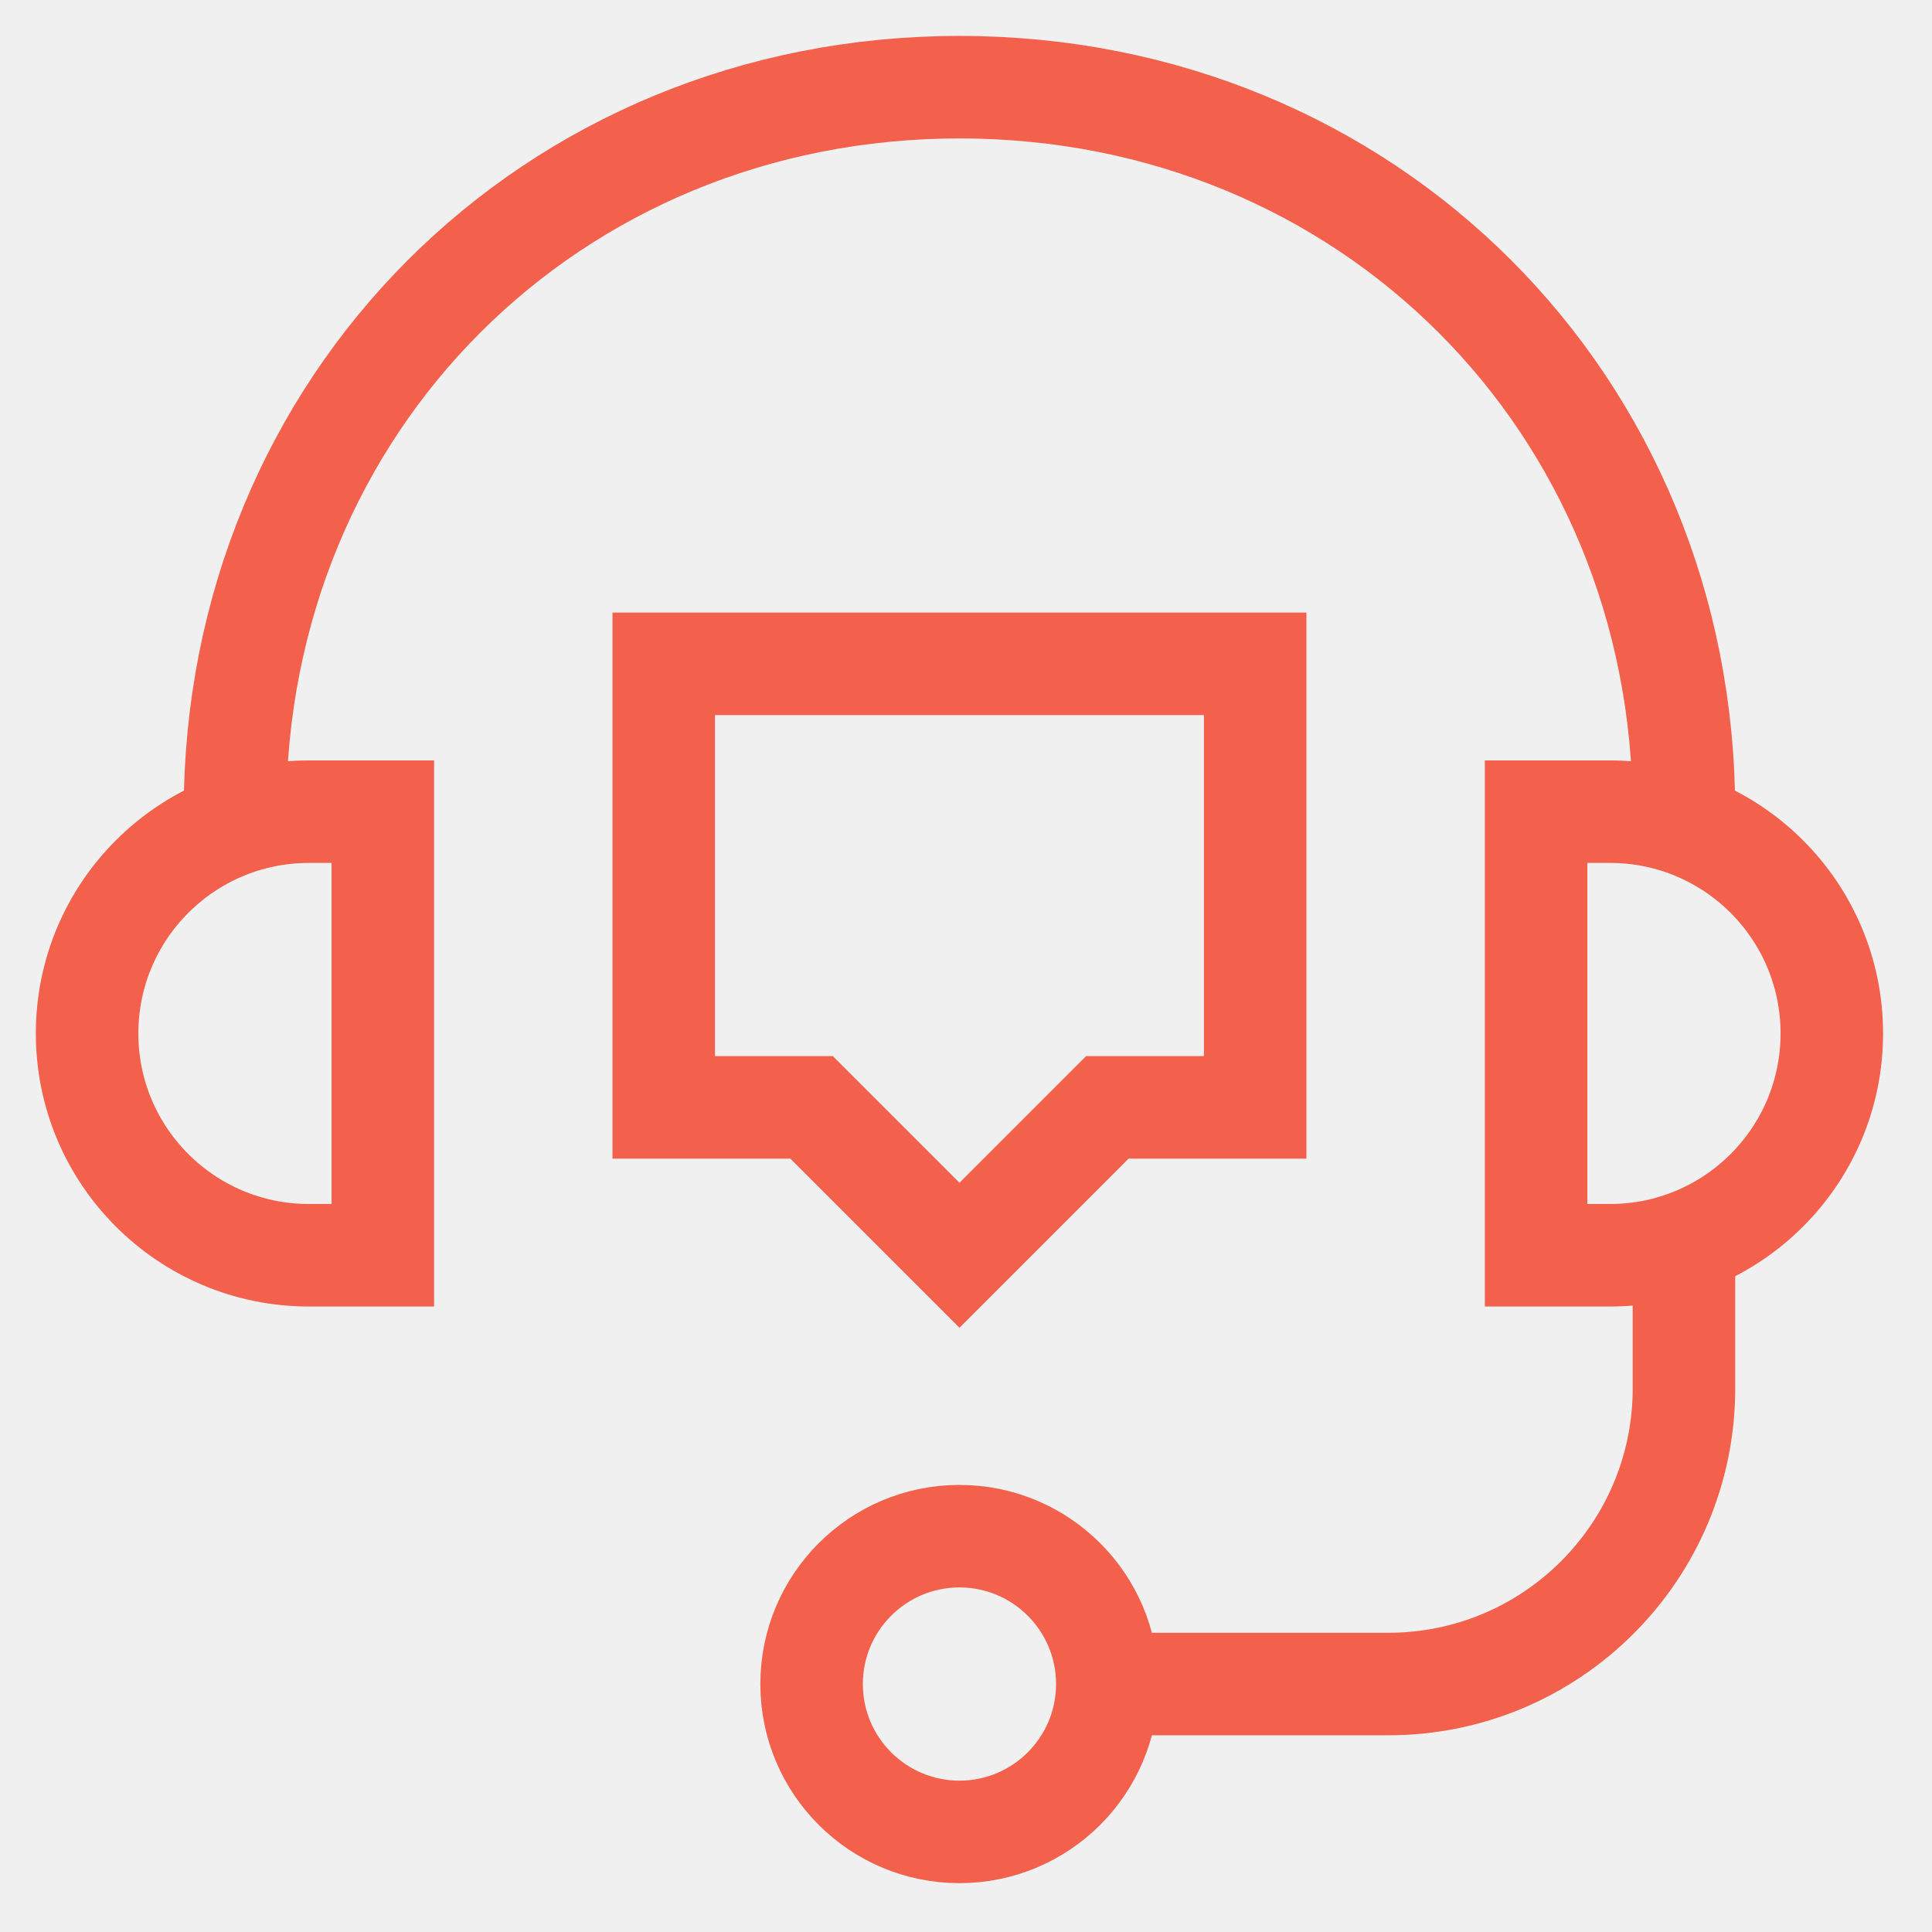
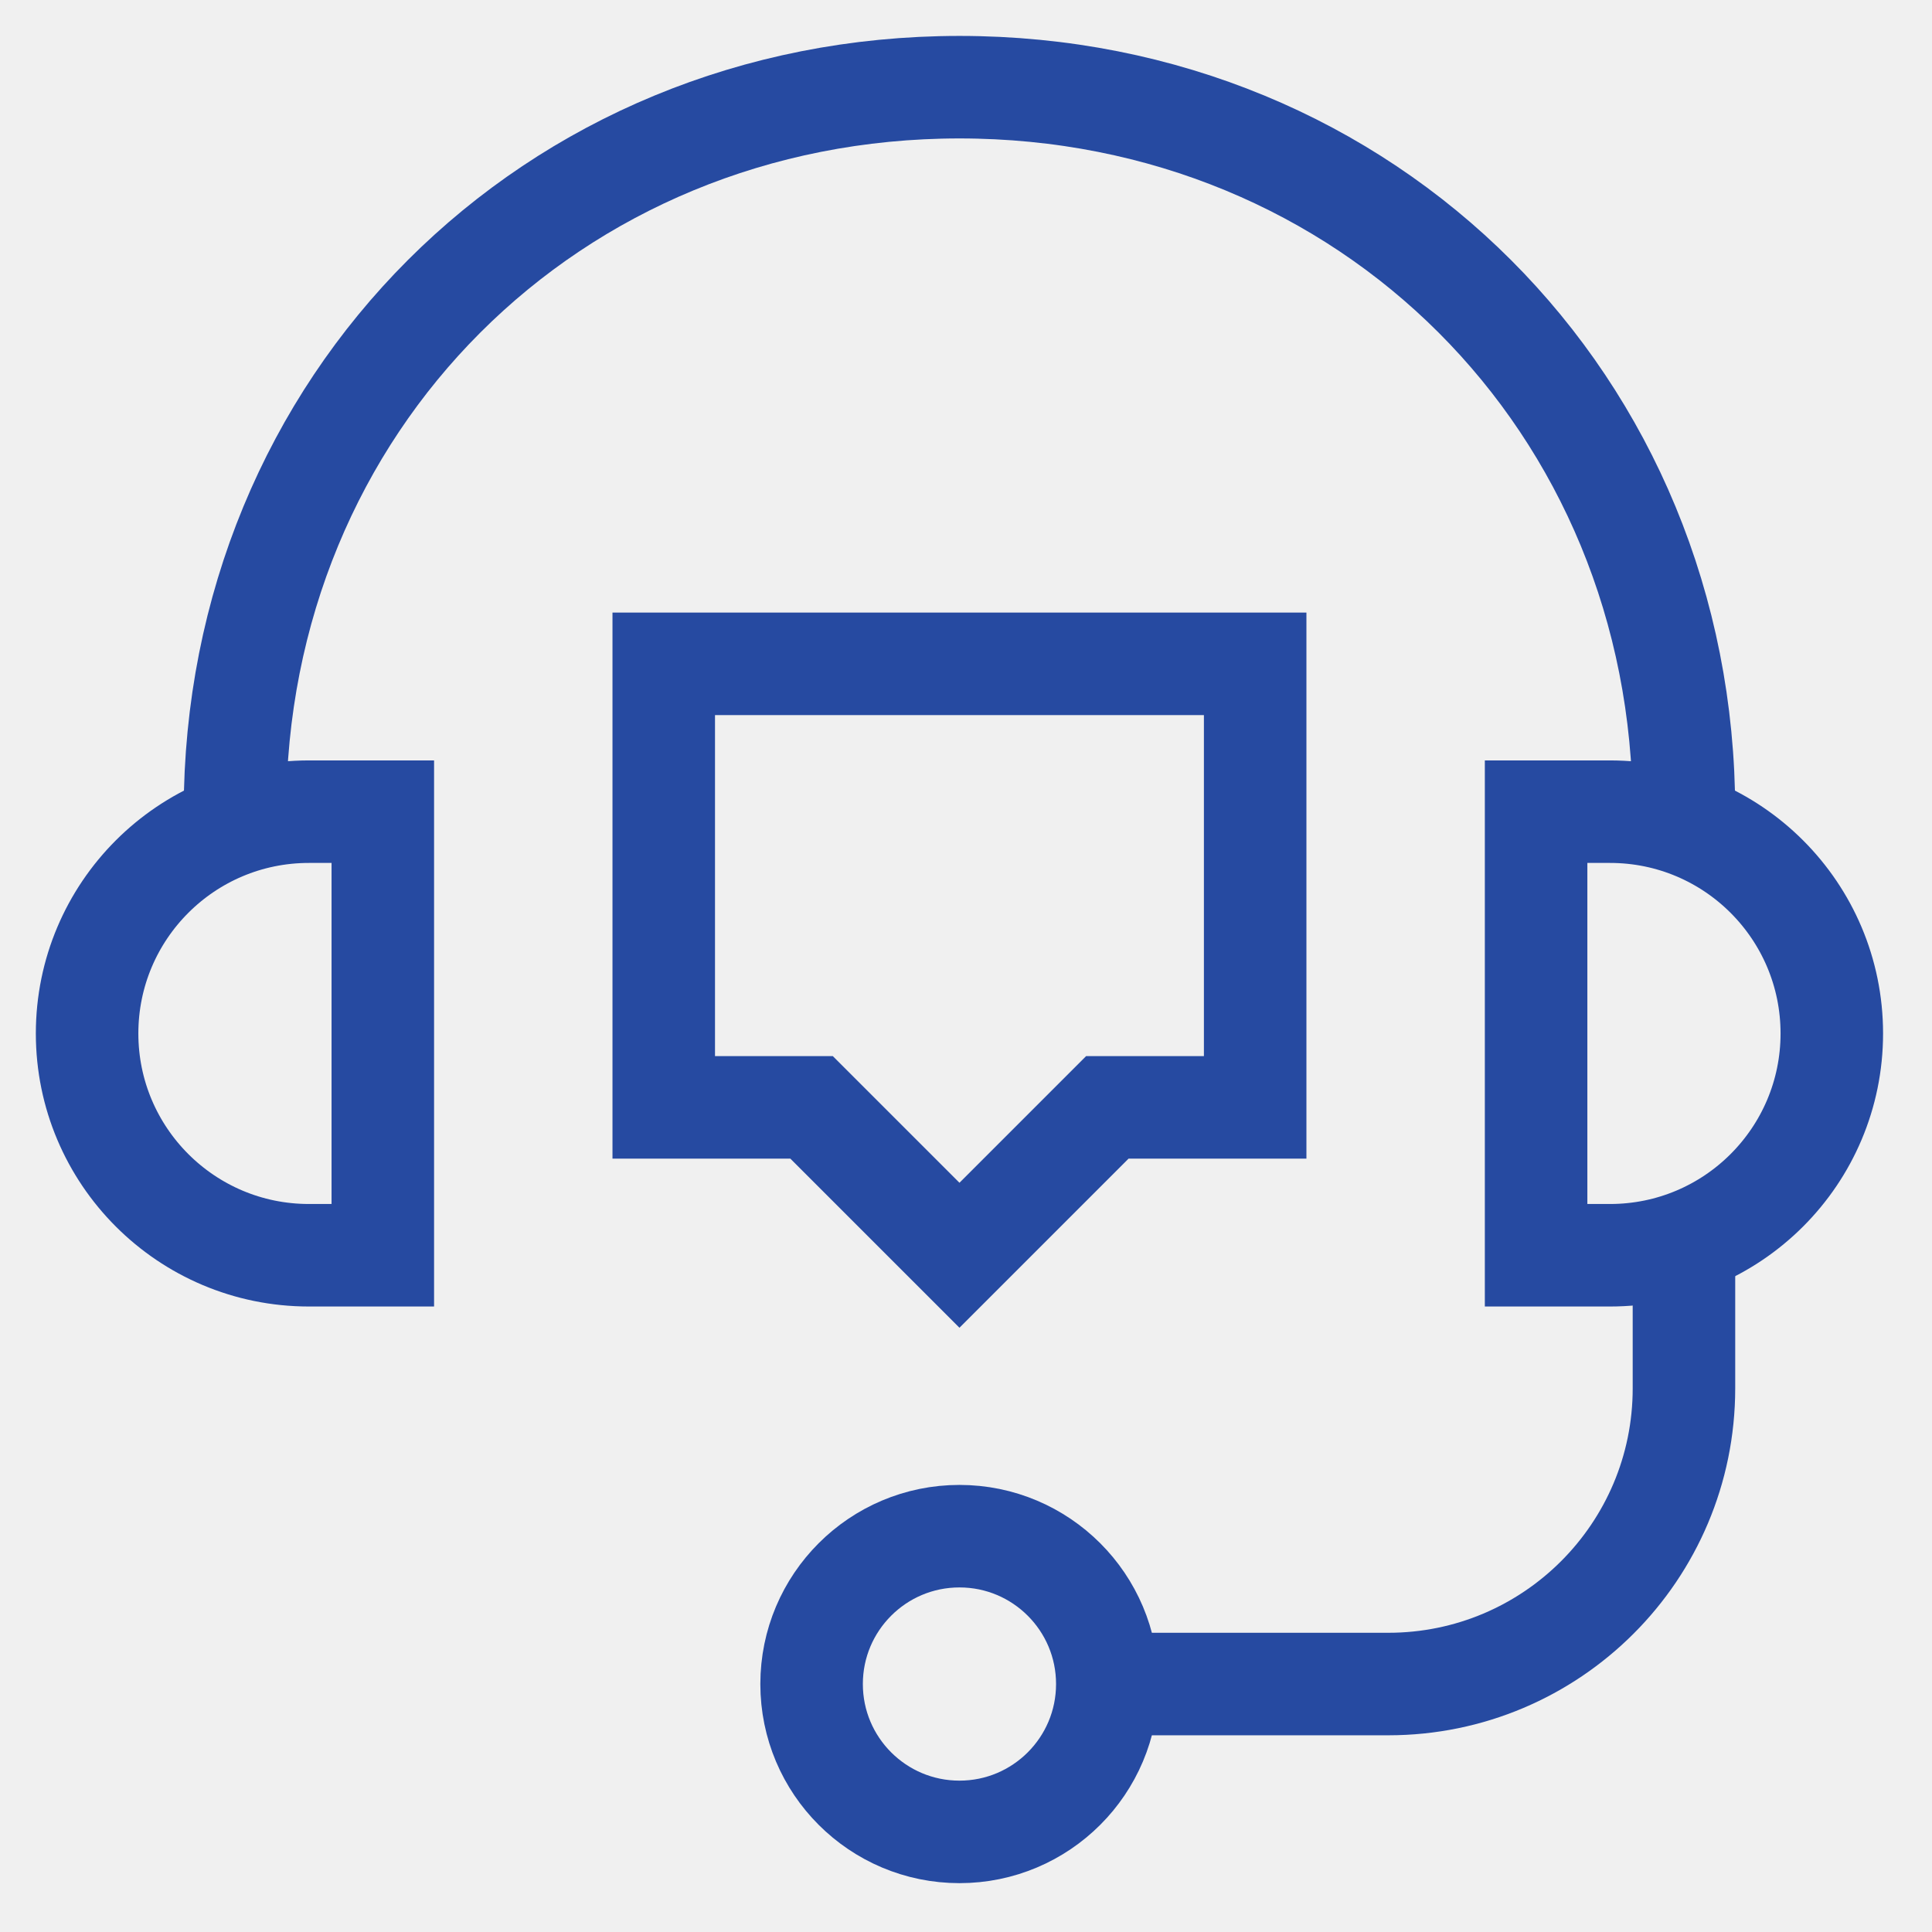
<svg xmlns="http://www.w3.org/2000/svg" width="49" height="49" viewBox="0 0 49 49" fill="none">
  <g id="Icon" clip-path="url(#clip0_2368_14468)">
    <g id="g975">
      <g id="g977">
        <g id="Clip path group">
          <mask id="mask0_2368_14468" style="mask-type:luminance" maskUnits="userSpaceOnUse" x="0" y="0" width="49" height="49">
            <g id="clipPath983">
              <path id="path981" d="M0.334 0.336H48.334V48.336H0.334V0.336Z" fill="white" />
            </g>
          </mask>
          <g mask="url(#mask0_2368_14468)">
            <g id="g979">
              <g id="g985">
-                 <path id="path987" d="M9.709 31.836H7.834C4.727 31.836 2.209 29.317 2.209 26.211C2.209 23.104 4.727 20.586 7.834 20.586H9.709V31.836Z" stroke="#F3604C" stroke-width="2.6" stroke-miterlimit="10" />
+                 <path id="path987" d="M9.709 31.836H7.834C4.727 31.836 2.209 29.317 2.209 26.211C2.209 23.104 4.727 20.586 7.834 20.586H9.709V31.836Z" stroke="#264aa1" stroke-width="2.6" stroke-miterlimit="10" />
              </g>
              <g id="g989">
-                 <path id="path991" d="M38.959 31.836H40.834C43.941 31.836 46.459 29.317 46.459 26.211C46.459 23.104 43.941 20.586 40.834 20.586H38.959V31.836Z" stroke="#F3604C" stroke-width="2.6" stroke-miterlimit="10" />
+                 <path id="path991" d="M38.959 31.836H40.834C43.941 31.836 46.459 29.317 46.459 26.211C46.459 23.104 43.941 20.586 40.834 20.586H38.959V31.836Z" stroke="#264aa1" stroke-width="2.6" stroke-miterlimit="10" />
              </g>
              <g id="g993">
-                 <path id="path995" d="M5.959 20.906V20.586C5.959 10.231 13.979 2.211 24.334 2.211C34.689 2.211 42.709 10.231 42.709 20.586V20.906" stroke="#F3604C" stroke-width="2.6" stroke-miterlimit="10" />
+                 <path id="path995" d="M5.959 20.906V20.586C5.959 10.231 13.979 2.211 24.334 2.211C34.689 2.211 42.709 10.231 42.709 20.586V20.906" stroke="#264aa1" stroke-width="2.6" stroke-miterlimit="10" />
              </g>
              <g id="g997">
-                 <path id="path999" d="M28.084 42.711C28.084 44.782 26.405 46.461 24.334 46.461C22.263 46.461 20.584 44.782 20.584 42.711C20.584 40.64 22.263 38.961 24.334 38.961C26.405 38.961 28.084 40.64 28.084 42.711Z" stroke="#F3604C" stroke-width="2.6" stroke-miterlimit="10" />
+                 <path id="path999" d="M28.084 42.711C28.084 44.782 26.405 46.461 24.334 46.461C22.263 46.461 20.584 44.782 20.584 42.711C20.584 40.64 22.263 38.961 24.334 38.961C26.405 38.961 28.084 40.64 28.084 42.711Z" stroke="#264aa1" stroke-width="2.6" stroke-miterlimit="10" />
              </g>
              <g id="g1001">
-                 <path id="path1003" d="M28.084 42.711H35.209C39.351 42.711 42.709 39.353 42.709 35.211V31.516" stroke="#F3604C" stroke-width="2.6" stroke-miterlimit="10" />
+                 <path id="path1003" d="M28.084 42.711H35.209C39.351 42.711 42.709 39.353 42.709 35.211V31.516" stroke="#264aa1" stroke-width="2.6" stroke-miterlimit="10" />
              </g>
              <g id="g1005">
-                 <path id="path1007" d="M16.834 16.836V28.086H20.584L24.334 31.836L28.084 28.086H31.834V16.836H16.834Z" stroke="#F3604C" stroke-width="2.6" stroke-miterlimit="10" />
+                 <path id="path1007" d="M16.834 16.836V28.086H20.584L24.334 31.836L28.084 28.086H31.834V16.836H16.834Z" stroke="#264aa1" stroke-width="2.6" stroke-miterlimit="10" />
              </g>
            </g>
          </g>
        </g>
      </g>
    </g>
  </g>
  <defs>
    <clipPath id="clip0_2368_14468">
      <rect width="48" height="48" fill="white" transform="translate(0.333984 0.335938)" />
    </clipPath>
  </defs>
</svg>
